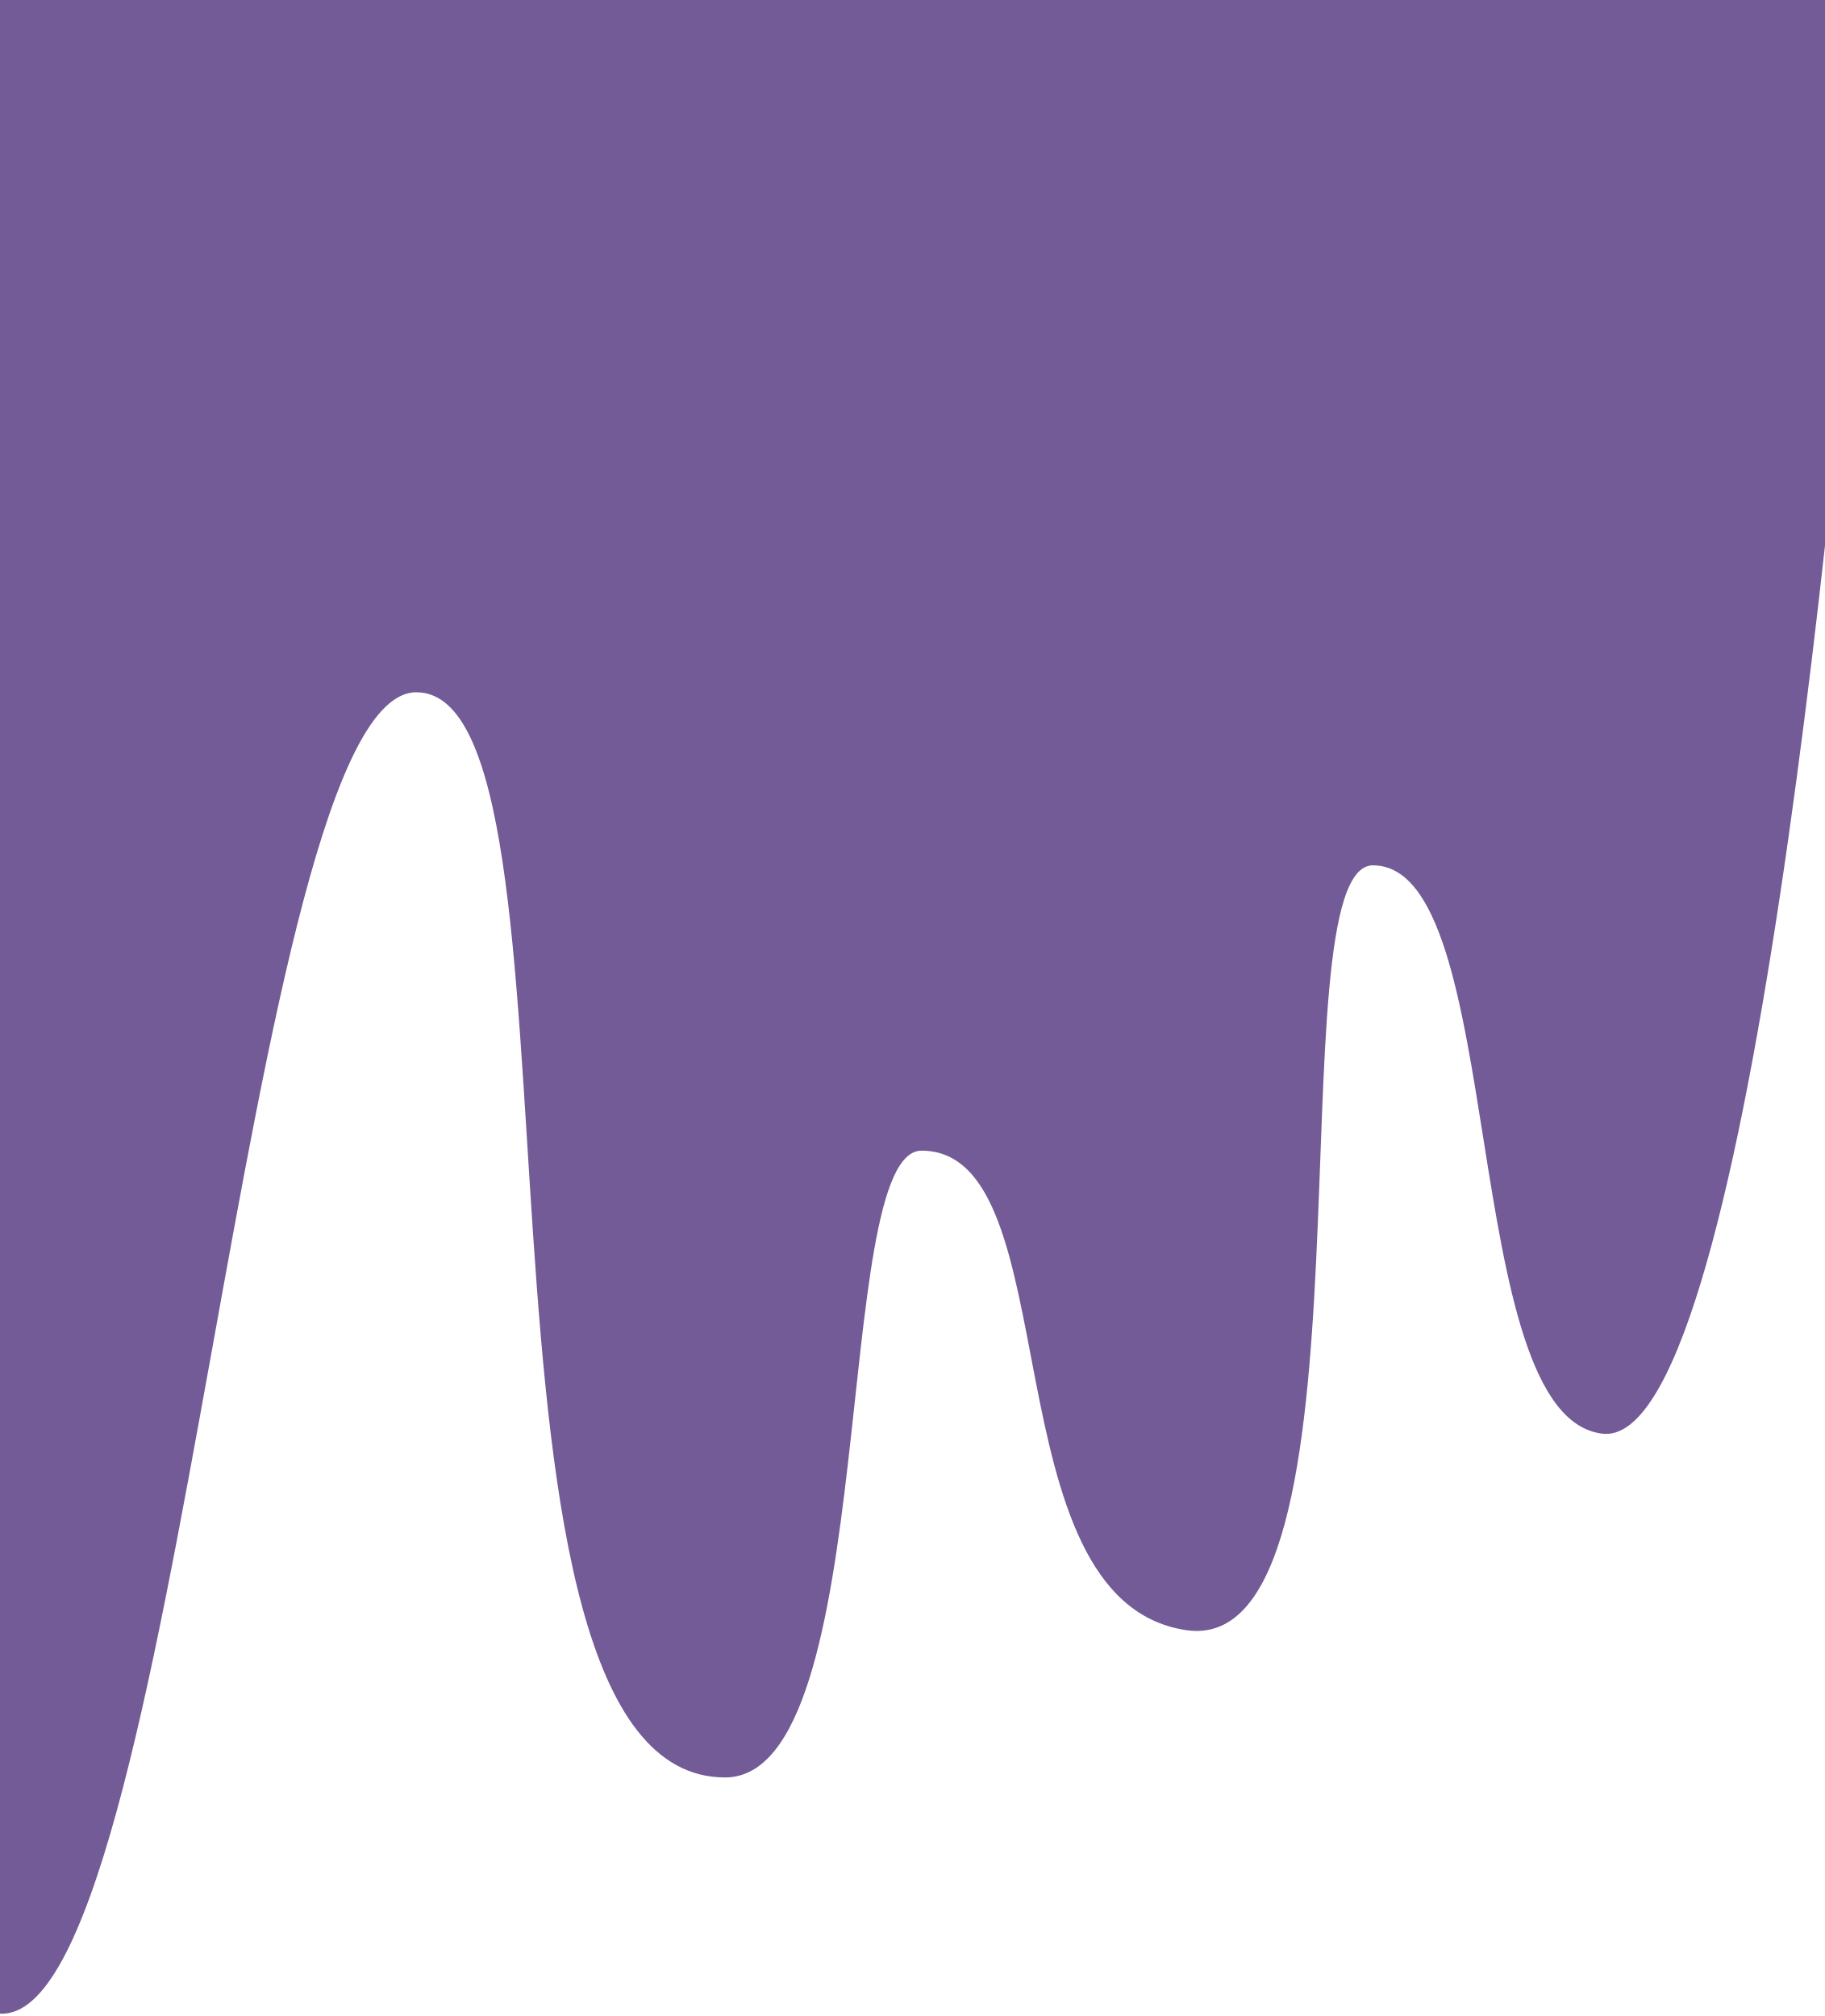
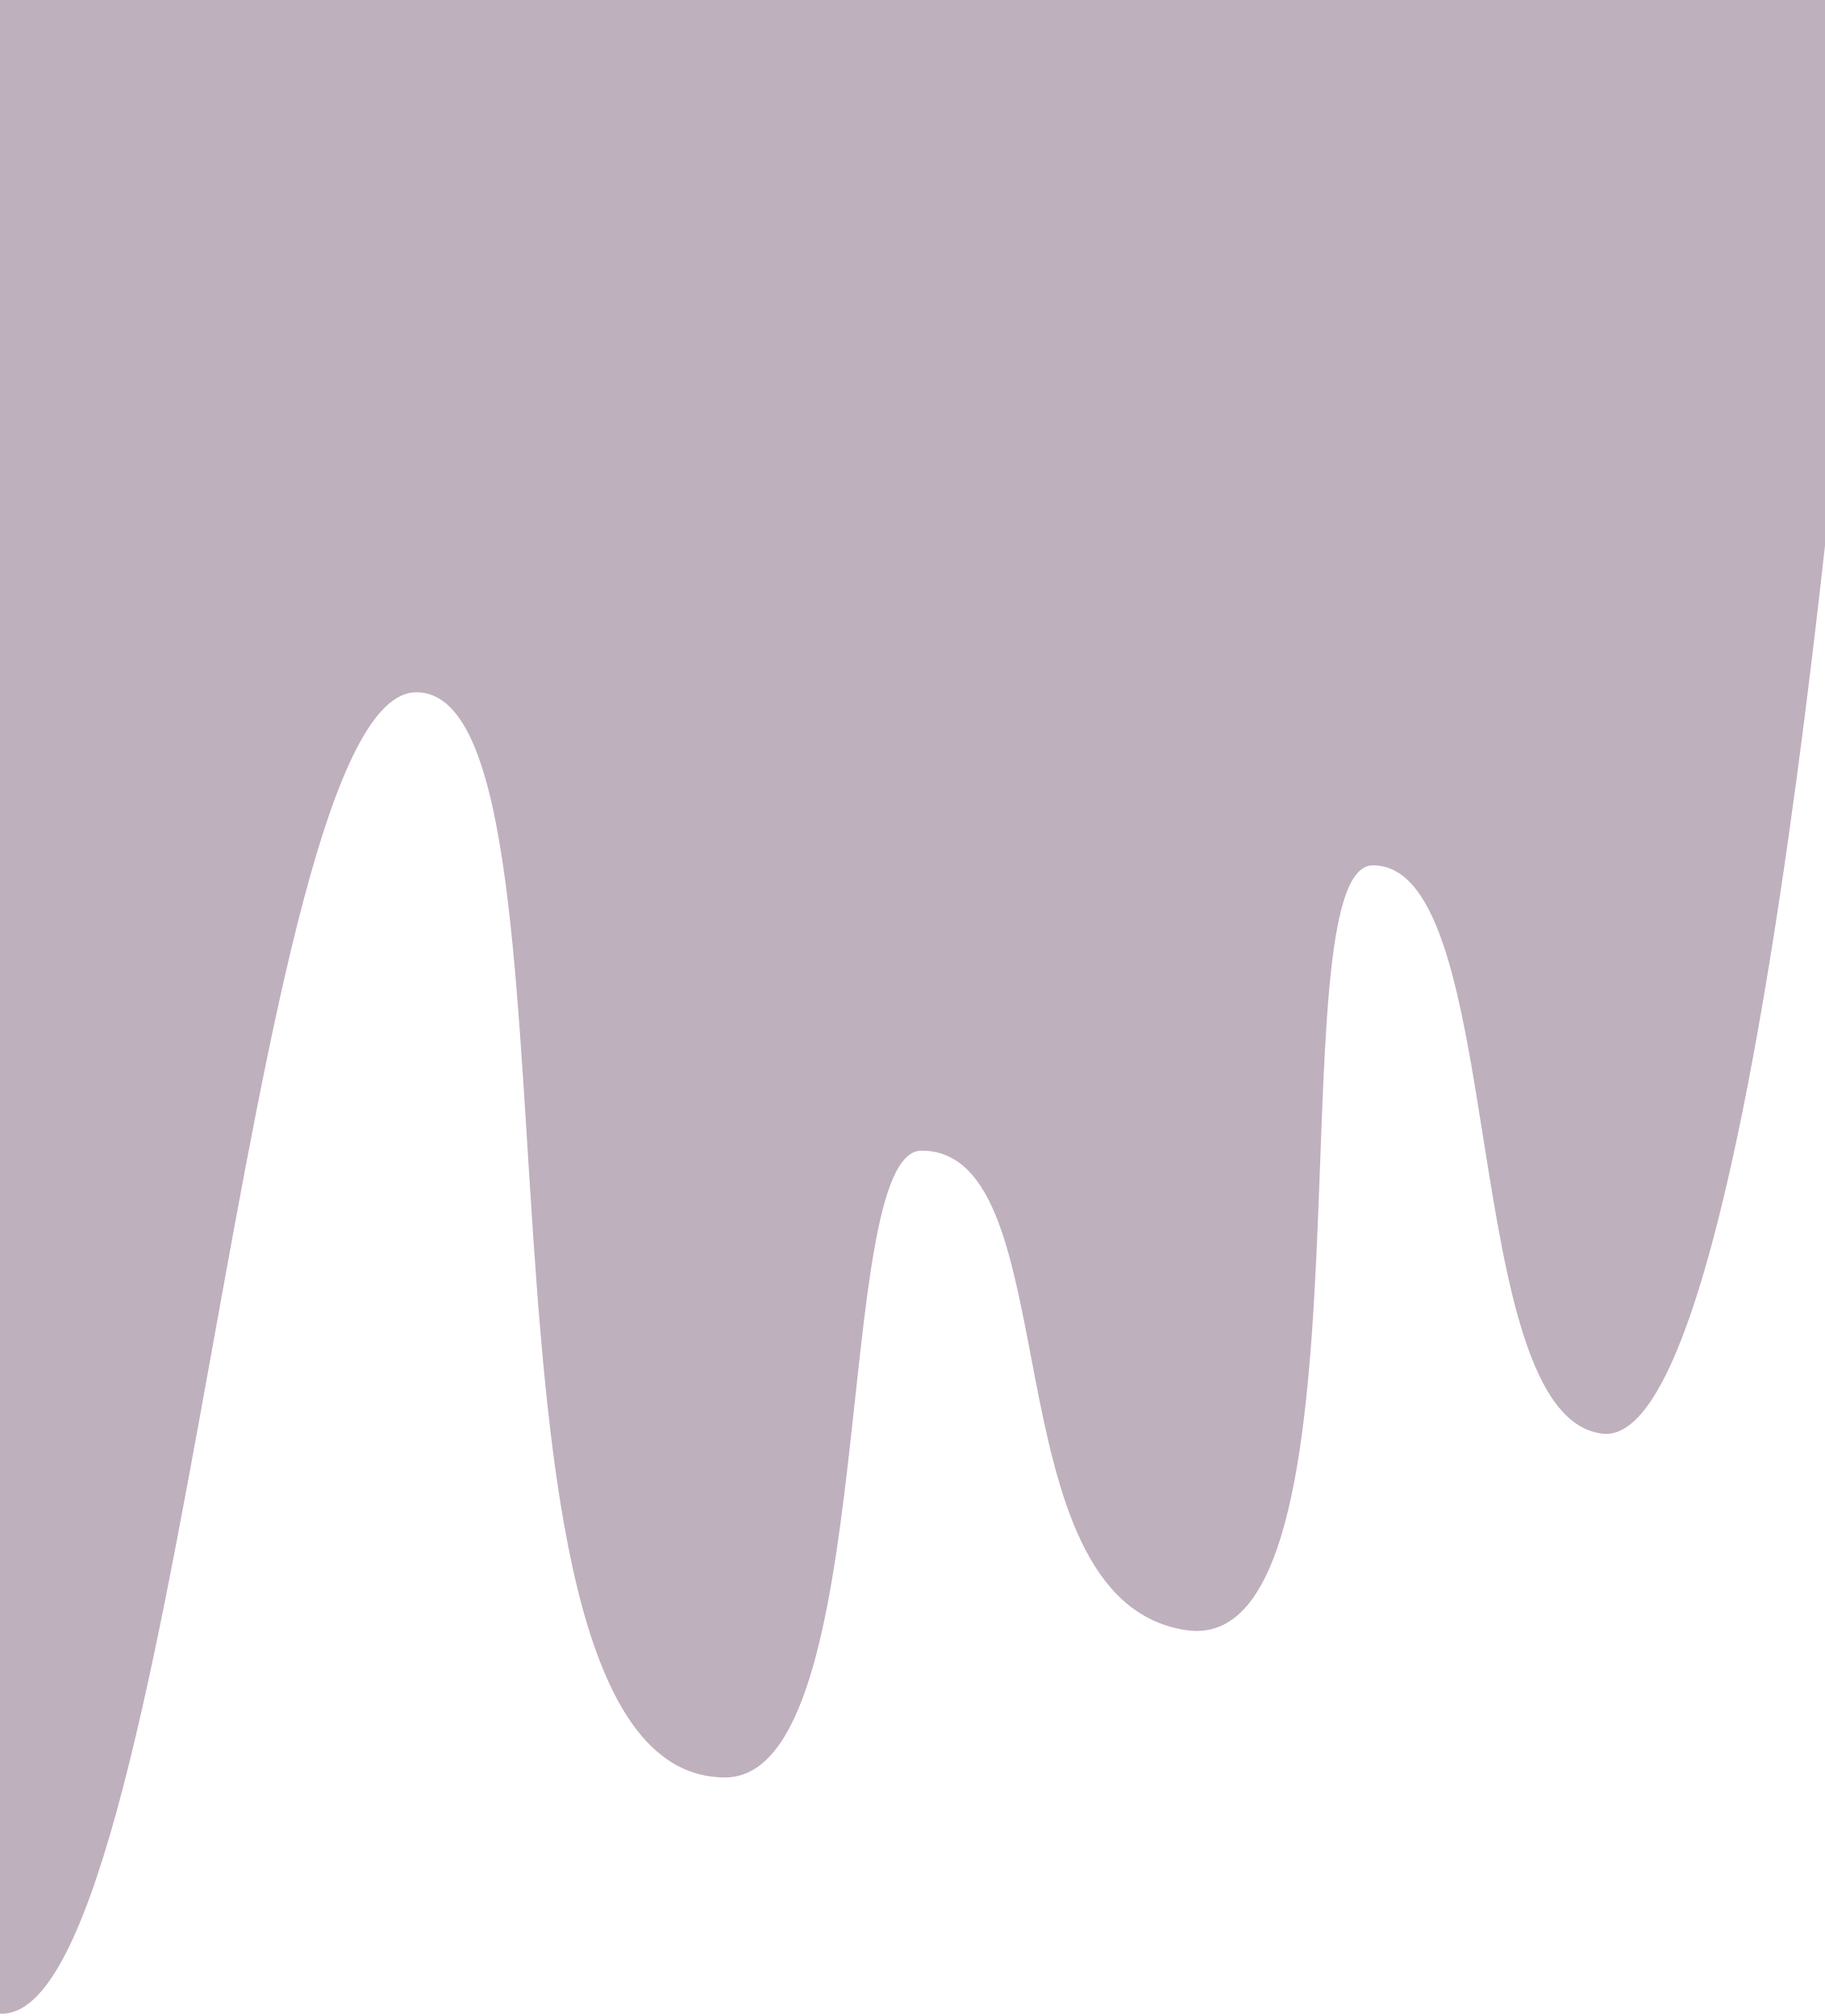
<svg xmlns="http://www.w3.org/2000/svg" width="390" height="431" viewBox="0 0 390 431" fill="none">
-   <path d="M89 148C52 148 38.5 432.5 0 430.5V0H401C393.333 98.333 373.5 310.341 342.5 306.5C311.5 302.659 322.5 185 293.5 185C272 185 296 355 253.5 348.5C211 342 229 246 197 246C177.5 246 188.515 380 155 380C94 380 128.579 148 89 148Z" fill="#725B96" />
+   <path d="M89 148C52 148 38.5 432.5 0 430.5V0H401C393.333 98.333 373.5 310.341 342.5 306.5C311.5 302.659 322.5 185 293.5 185C272 185 296 355 253.5 348.5C211 342 229 246 197 246C177.5 246 188.515 380 155 380C94 380 128.579 148 89 148Z" fill="#BFB0BE" />
</svg>
